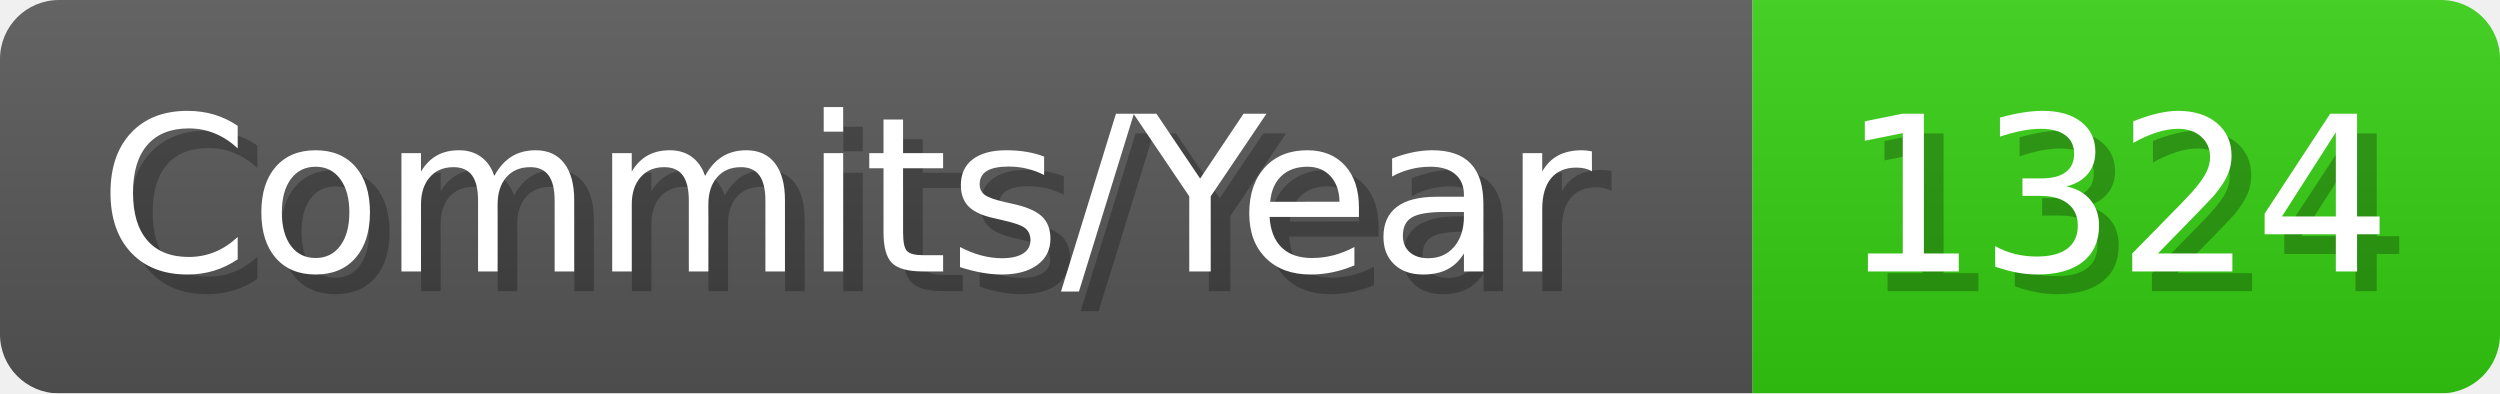
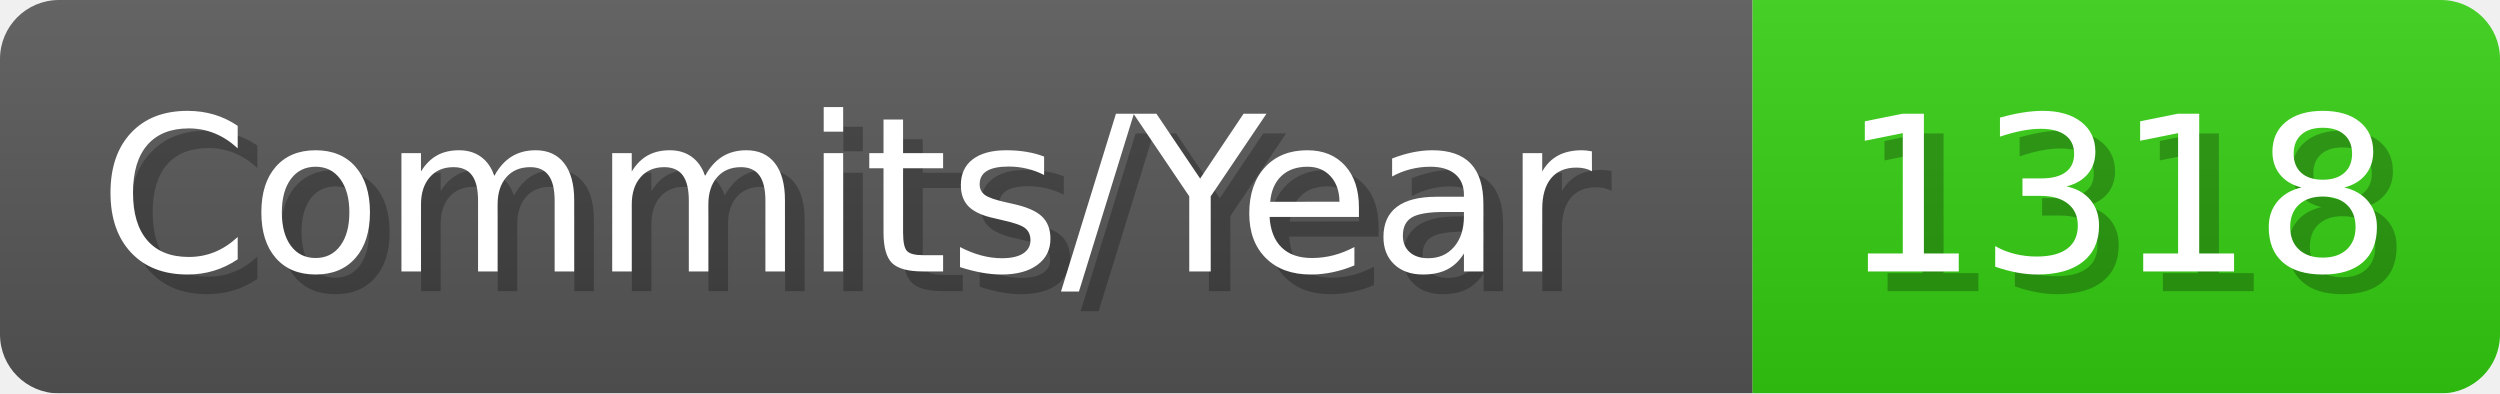
- <svg xmlns="http://www.w3.org/2000/svg" width="127.1" height="20" viewBox="0 0 1271 200" role="img" aria-label="Commits/Year: 1324">
+ <svg xmlns="http://www.w3.org/2000/svg" width="127.1" height="20" viewBox="0 0 1271 200" role="img" aria-label="Commits/Year: 1318">
  <linearGradient id="aUPdi" x2="0" y2="100%">
    <stop offset="0" stop-opacity=".1" stop-color="#EEE" />
    <stop offset="1" stop-opacity=".1" />
  </linearGradient>
  <mask id="WfAiQ">
    <rect width="1271" height="200" rx="30" fill="#FFF" />
  </mask>
  <g mask="url(#WfAiQ)">
    <rect width="891" height="200" fill="#555" />
    <rect width="380" height="200" fill="#3C1" x="891" />
    <rect width="1271" height="200" fill="url(#aUPdi)" />
  </g>
  <g aria-hidden="true" fill="#fff" text-anchor="start" font-family="Verdana,DejaVu Sans,sans-serif" font-size="110">
    <text x="60" y="148" textLength="791" fill="#000" opacity="0.25">Commits/Year</text>
    <text x="50" y="138" textLength="791">Commits/Year</text>
-     <text x="946" y="148" textLength="280" fill="#000" opacity="0.25">1324</text>
-     <text x="936" y="138" textLength="280">1324</text>
+     <text x="946" y="148" textLength="280" fill="#000" opacity="0.25">1318</text>
+     <text x="936" y="138" textLength="280">1318</text>
  </g>
</svg>
